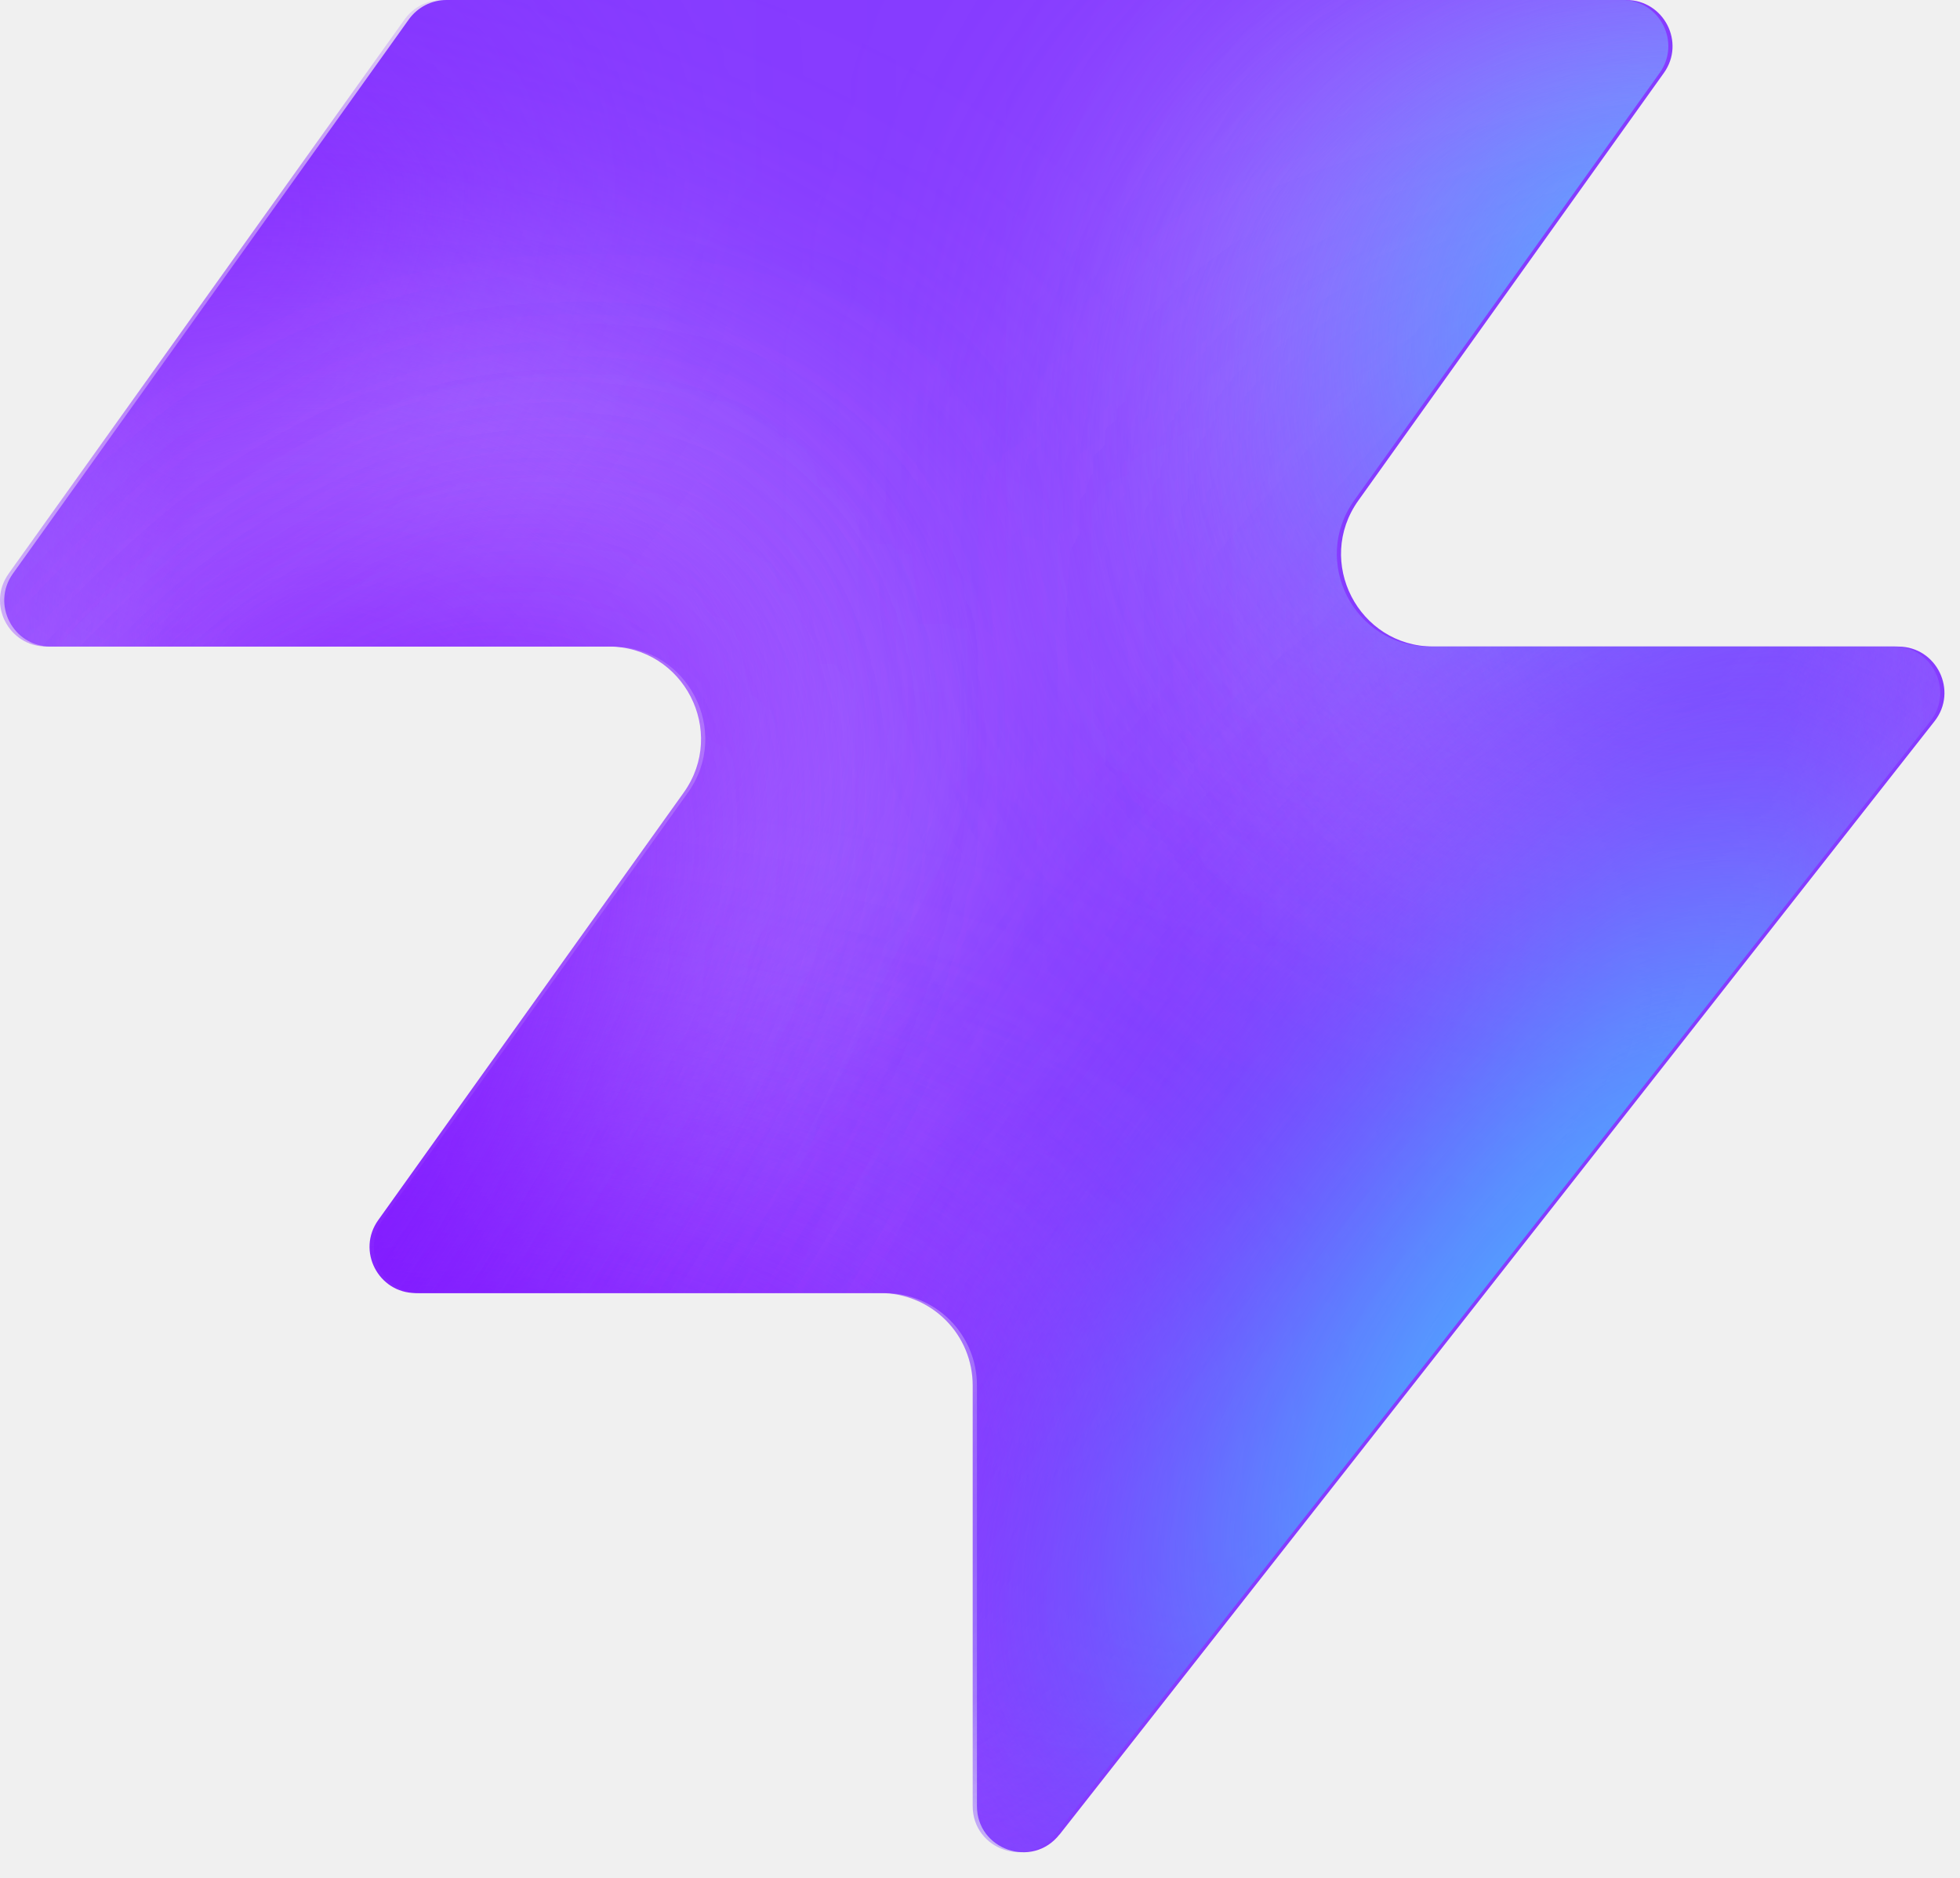
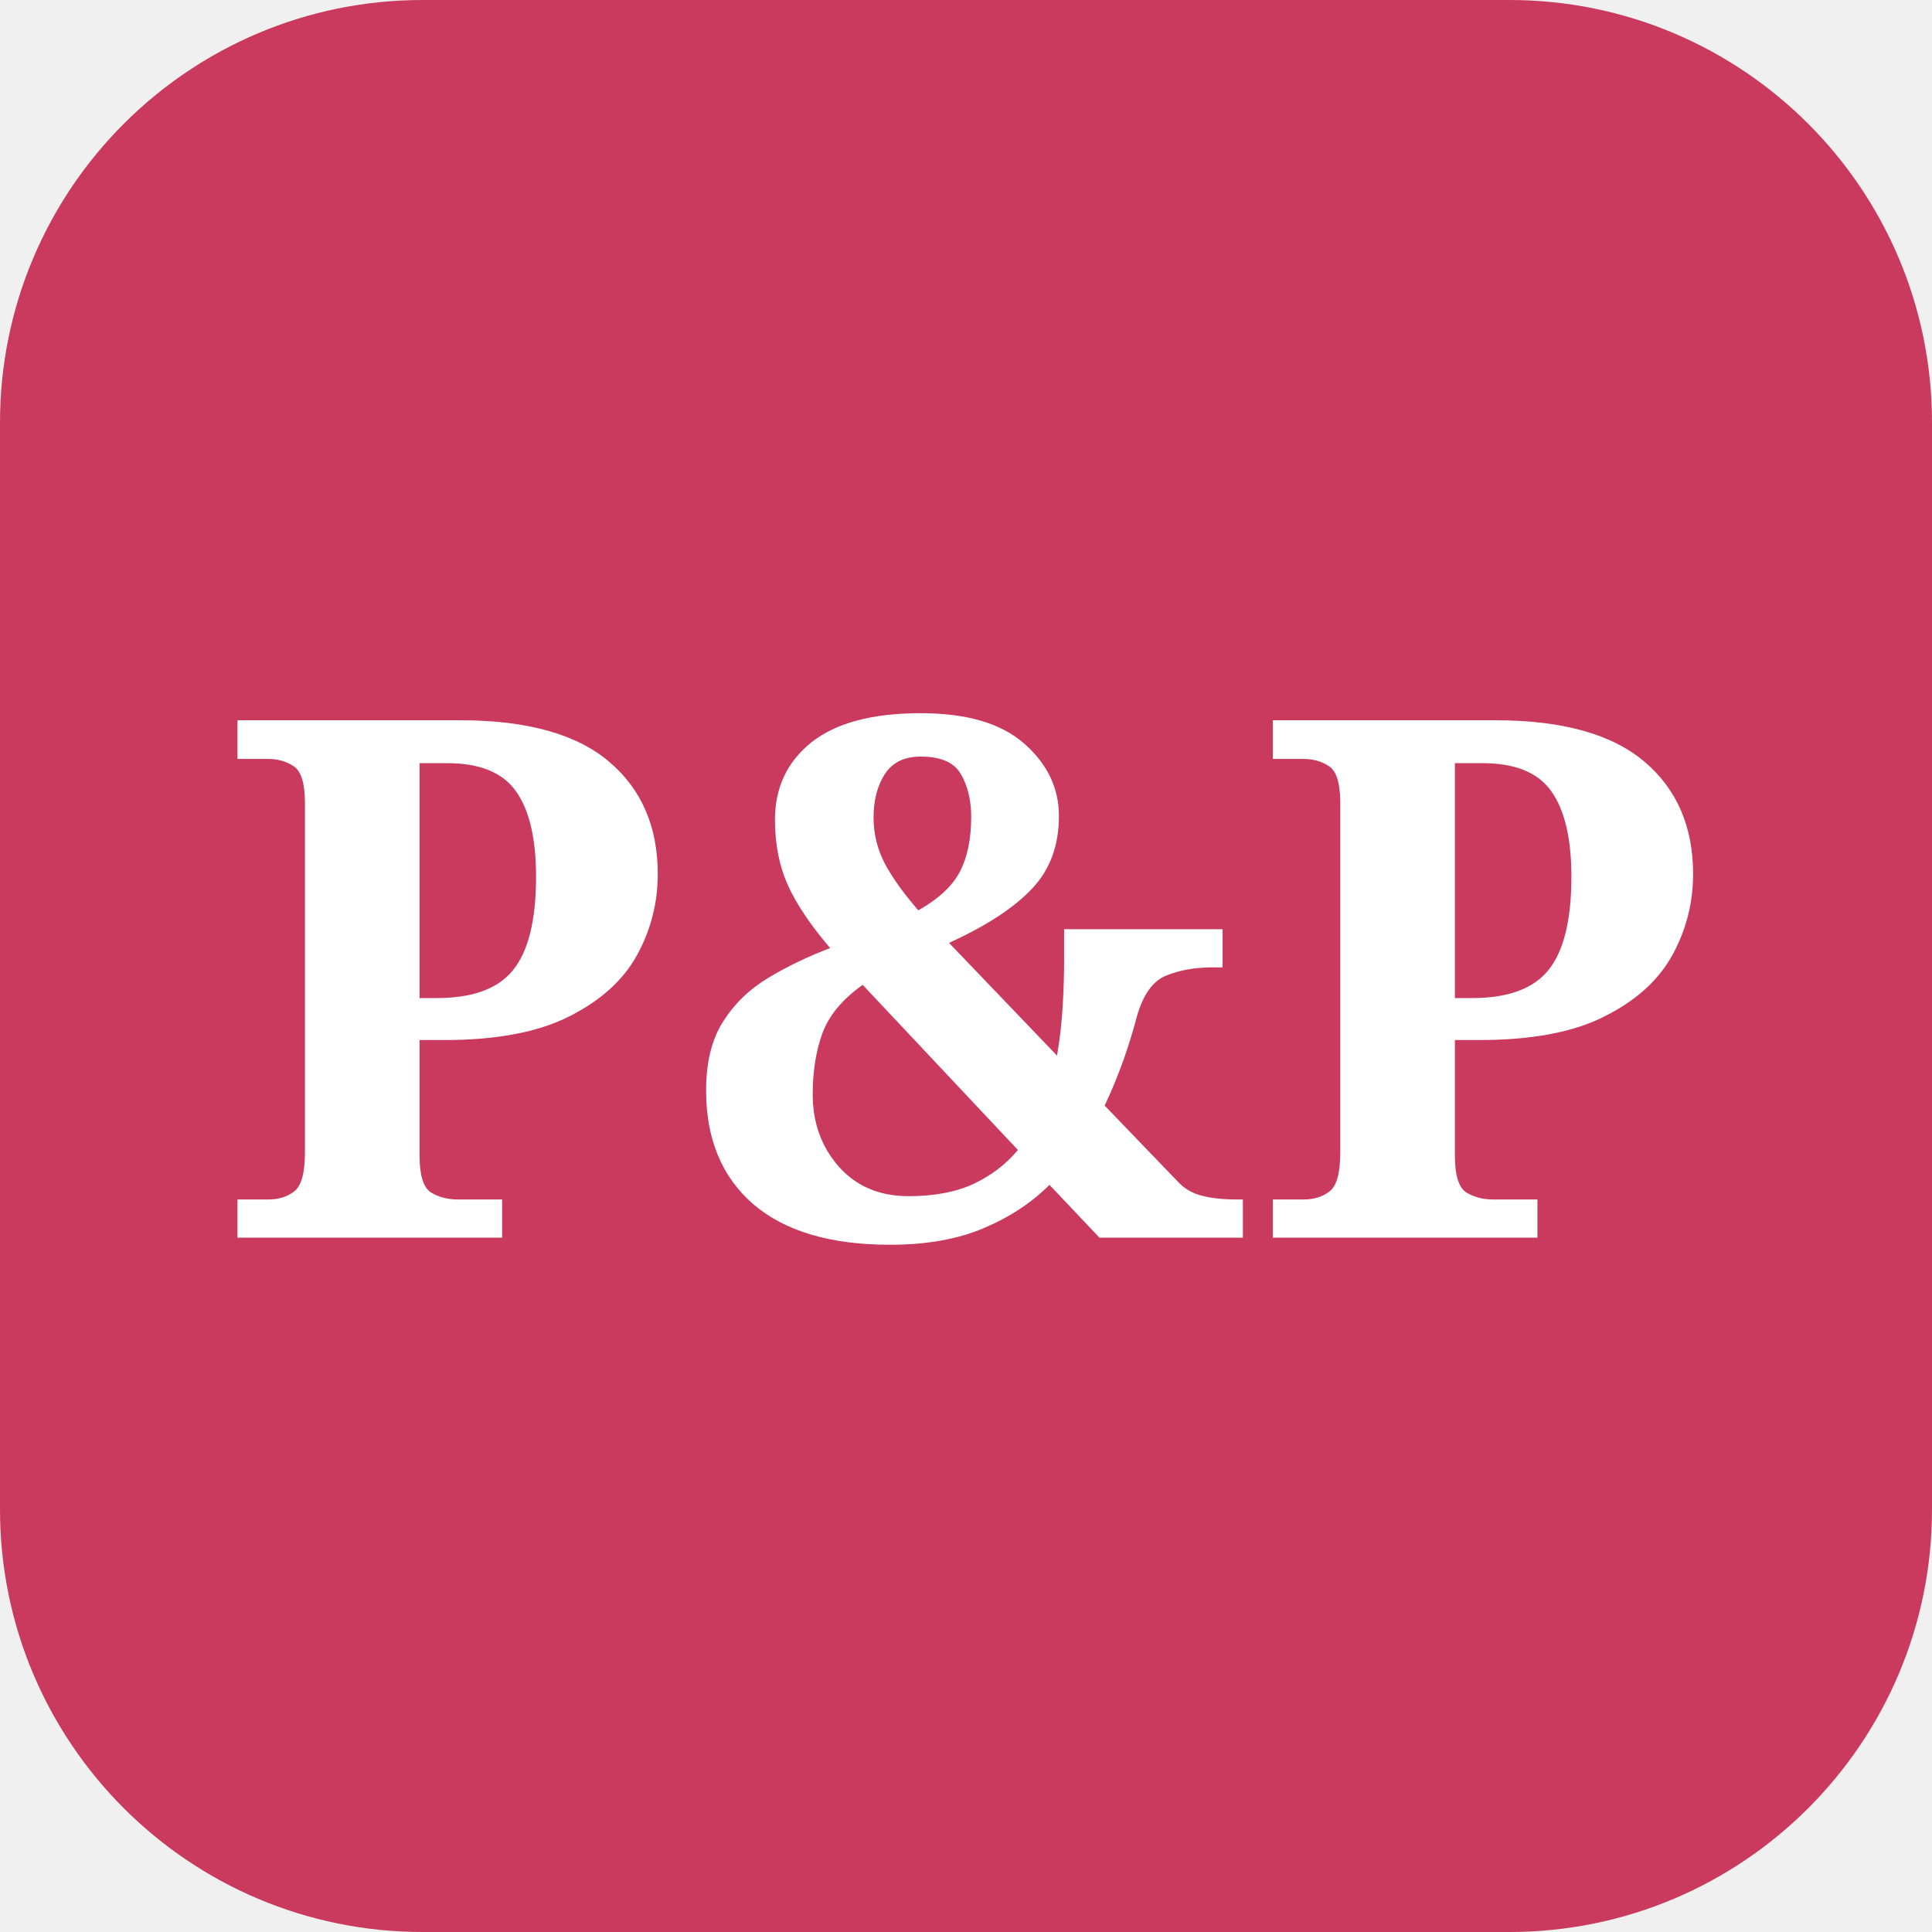
- <svg xmlns="http://www.w3.org/2000/svg" width="48" height="46" fill="none" viewBox="0 0 48 46">
-   <path fill="#863bff" d="M25.946 44.938c-.664.845-2.021.375-2.021-.698V33.937a2.26 2.26 0 0 0-2.262-2.262H10.287c-.92 0-1.456-1.04-.92-1.788l7.48-10.471c1.07-1.497 0-3.578-1.842-3.578H1.237c-.92 0-1.456-1.04-.92-1.788L10.013.474c.214-.297.556-.474.92-.474h28.894c.92 0 1.456 1.04.92 1.788l-7.48 10.471c-1.07 1.498 0 3.579 1.842 3.579h11.377c.943 0 1.473 1.088.89 1.83L25.947 44.94z" style="fill:#863bff;fill:color(display-p3 .525 .23 1);fill-opacity:1" />
-   <mask id="a" width="48" height="46" x="0" y="0" maskUnits="userSpaceOnUse" style="mask-type:alpha">
-     <path fill="#000" d="M25.842 44.938c-.664.844-2.021.375-2.021-.698V33.937a2.26 2.26 0 0 0-2.262-2.262H10.183c-.92 0-1.456-1.04-.92-1.788l7.48-10.471c1.07-1.498 0-3.579-1.842-3.579H1.133c-.92 0-1.456-1.04-.92-1.787L9.91.473c.214-.297.556-.474.92-.474h28.894c.92 0 1.456 1.04.92 1.788l-7.48 10.471c-1.07 1.498 0 3.578 1.842 3.578h11.377c.943 0 1.473 1.088.89 1.832L25.843 44.94z" style="fill:#000;fill-opacity:1" />
-   </mask>
-   <g mask="url(#a)">
-     <g filter="url(#b)">
-       <ellipse cx="5.508" cy="14.704" fill="#ede6ff" rx="5.508" ry="14.704" style="fill:#ede6ff;fill:color(display-p3 .927 .903 1);fill-opacity:1" transform="matrix(.00324 1 1 -.00324 -4.47 31.516)" />
-     </g>
-     <g filter="url(#c)">
-       <ellipse cx="10.399" cy="29.851" fill="#ede6ff" rx="10.399" ry="29.851" style="fill:#ede6ff;fill:color(display-p3 .927 .903 1);fill-opacity:1" transform="matrix(.00324 1 1 -.00324 -39.328 7.883)" />
-     </g>
-     <g filter="url(#d)">
-       <ellipse cx="5.508" cy="30.487" fill="#7e14ff" rx="5.508" ry="30.487" style="fill:#7e14ff;fill:color(display-p3 .492 .077 1);fill-opacity:1" transform="rotate(89.814 -25.913 -14.639)scale(1 -1)" />
-     </g>
-     <g filter="url(#e)">
-       <ellipse cx="5.508" cy="30.599" fill="#7e14ff" rx="5.508" ry="30.599" style="fill:#7e14ff;fill:color(display-p3 .492 .077 1);fill-opacity:1" transform="rotate(89.814 -32.644 -3.334)scale(1 -1)" />
-     </g>
-     <g filter="url(#f)">
-       <ellipse cx="5.508" cy="30.599" fill="#7e14ff" rx="5.508" ry="30.599" style="fill:#7e14ff;fill:color(display-p3 .492 .077 1);fill-opacity:1" transform="matrix(.00324 1 1 -.00324 -34.34 30.47)" />
-     </g>
-     <g filter="url(#g)">
-       <ellipse cx="14.072" cy="22.078" fill="#ede6ff" rx="14.072" ry="22.078" style="fill:#ede6ff;fill:color(display-p3 .927 .903 1);fill-opacity:1" transform="rotate(93.35 24.506 48.493)scale(-1 1)" />
-     </g>
-     <g filter="url(#h)">
-       <ellipse cx="3.47" cy="21.501" fill="#7e14ff" rx="3.47" ry="21.501" style="fill:#7e14ff;fill:color(display-p3 .492 .077 1);fill-opacity:1" transform="rotate(89.009 28.708 47.59)scale(-1 1)" />
-     </g>
-     <g filter="url(#i)">
-       <ellipse cx="3.47" cy="21.501" fill="#7e14ff" rx="3.47" ry="21.501" style="fill:#7e14ff;fill:color(display-p3 .492 .077 1);fill-opacity:1" transform="rotate(89.009 28.708 47.59)scale(-1 1)" />
-     </g>
-     <g filter="url(#j)">
-       <ellipse cx=".387" cy="8.972" fill="#7e14ff" rx="4.407" ry="29.108" style="fill:#7e14ff;fill:color(display-p3 .492 .077 1);fill-opacity:1" transform="rotate(39.51 .387 8.972)" />
-     </g>
-     <g filter="url(#k)">
-       <ellipse cx="47.523" cy="-6.092" fill="#7e14ff" rx="4.407" ry="29.108" style="fill:#7e14ff;fill:color(display-p3 .492 .077 1);fill-opacity:1" transform="rotate(37.892 47.523 -6.092)" />
-     </g>
-     <g filter="url(#l)">
-       <ellipse cx="41.412" cy="6.333" fill="#47bfff" rx="5.971" ry="9.665" style="fill:#47bfff;fill:color(display-p3 .28 .748 1);fill-opacity:1" transform="rotate(37.892 41.412 6.333)" />
-     </g>
-     <g filter="url(#m)">
-       <ellipse cx="-1.879" cy="38.332" fill="#7e14ff" rx="4.407" ry="29.108" style="fill:#7e14ff;fill:color(display-p3 .492 .077 1);fill-opacity:1" transform="rotate(37.892 -1.88 38.332)" />
-     </g>
-     <g filter="url(#n)">
-       <ellipse cx="-1.879" cy="38.332" fill="#7e14ff" rx="4.407" ry="29.108" style="fill:#7e14ff;fill:color(display-p3 .492 .077 1);fill-opacity:1" transform="rotate(37.892 -1.88 38.332)" />
-     </g>
-     <g filter="url(#o)">
-       <ellipse cx="35.651" cy="29.907" fill="#7e14ff" rx="4.407" ry="29.108" style="fill:#7e14ff;fill:color(display-p3 .492 .077 1);fill-opacity:1" transform="rotate(37.892 35.651 29.907)" />
-     </g>
-     <g filter="url(#p)">
-       <ellipse cx="38.418" cy="32.4" fill="#47bfff" rx="5.971" ry="15.297" style="fill:#47bfff;fill:color(display-p3 .28 .748 1);fill-opacity:1" transform="rotate(37.892 38.418 32.4)" />
-     </g>
-   </g>
-   <defs>
-     <filter id="b" width="60.045" height="41.654" x="-19.77" y="16.149" color-interpolation-filters="sRGB" filterUnits="userSpaceOnUse">
-       <feFlood flood-opacity="0" result="BackgroundImageFix" />
-       <feBlend in="SourceGraphic" in2="BackgroundImageFix" result="shape" />
-       <feGaussianBlur result="effect1_foregroundBlur_2002_17158" stdDeviation="7.659" />
-     </filter>
-     <filter id="c" width="90.34" height="51.437" x="-54.613" y="-7.533" color-interpolation-filters="sRGB" filterUnits="userSpaceOnUse">
-       <feFlood flood-opacity="0" result="BackgroundImageFix" />
-       <feBlend in="SourceGraphic" in2="BackgroundImageFix" result="shape" />
-       <feGaussianBlur result="effect1_foregroundBlur_2002_17158" stdDeviation="7.659" />
-     </filter>
-     <filter id="d" width="79.355" height="29.4" x="-49.64" y="2.03" color-interpolation-filters="sRGB" filterUnits="userSpaceOnUse">
-       <feFlood flood-opacity="0" result="BackgroundImageFix" />
-       <feBlend in="SourceGraphic" in2="BackgroundImageFix" result="shape" />
-       <feGaussianBlur result="effect1_foregroundBlur_2002_17158" stdDeviation="4.596" />
-     </filter>
-     <filter id="e" width="79.579" height="29.4" x="-45.045" y="20.029" color-interpolation-filters="sRGB" filterUnits="userSpaceOnUse">
-       <feFlood flood-opacity="0" result="BackgroundImageFix" />
-       <feBlend in="SourceGraphic" in2="BackgroundImageFix" result="shape" />
-       <feGaussianBlur result="effect1_foregroundBlur_2002_17158" stdDeviation="4.596" />
-     </filter>
-     <filter id="f" width="79.579" height="29.4" x="-43.513" y="21.178" color-interpolation-filters="sRGB" filterUnits="userSpaceOnUse">
-       <feFlood flood-opacity="0" result="BackgroundImageFix" />
-       <feBlend in="SourceGraphic" in2="BackgroundImageFix" result="shape" />
-       <feGaussianBlur result="effect1_foregroundBlur_2002_17158" stdDeviation="4.596" />
-     </filter>
-     <filter id="g" width="74.749" height="58.852" x="15.756" y="-17.901" color-interpolation-filters="sRGB" filterUnits="userSpaceOnUse">
-       <feFlood flood-opacity="0" result="BackgroundImageFix" />
-       <feBlend in="SourceGraphic" in2="BackgroundImageFix" result="shape" />
-       <feGaussianBlur result="effect1_foregroundBlur_2002_17158" stdDeviation="7.659" />
-     </filter>
-     <filter id="h" width="61.377" height="25.362" x="23.548" y="2.284" color-interpolation-filters="sRGB" filterUnits="userSpaceOnUse">
-       <feFlood flood-opacity="0" result="BackgroundImageFix" />
-       <feBlend in="SourceGraphic" in2="BackgroundImageFix" result="shape" />
-       <feGaussianBlur result="effect1_foregroundBlur_2002_17158" stdDeviation="4.596" />
-     </filter>
-     <filter id="i" width="61.377" height="25.362" x="23.548" y="2.284" color-interpolation-filters="sRGB" filterUnits="userSpaceOnUse">
-       <feFlood flood-opacity="0" result="BackgroundImageFix" />
-       <feBlend in="SourceGraphic" in2="BackgroundImageFix" result="shape" />
-       <feGaussianBlur result="effect1_foregroundBlur_2002_17158" stdDeviation="4.596" />
-     </filter>
-     <filter id="j" width="56.045" height="63.649" x="-27.636" y="-22.853" color-interpolation-filters="sRGB" filterUnits="userSpaceOnUse">
-       <feFlood flood-opacity="0" result="BackgroundImageFix" />
-       <feBlend in="SourceGraphic" in2="BackgroundImageFix" result="shape" />
-       <feGaussianBlur result="effect1_foregroundBlur_2002_17158" stdDeviation="4.596" />
-     </filter>
-     <filter id="k" width="54.814" height="64.646" x="20.116" y="-38.415" color-interpolation-filters="sRGB" filterUnits="userSpaceOnUse">
-       <feFlood flood-opacity="0" result="BackgroundImageFix" />
-       <feBlend in="SourceGraphic" in2="BackgroundImageFix" result="shape" />
-       <feGaussianBlur result="effect1_foregroundBlur_2002_17158" stdDeviation="4.596" />
-     </filter>
-     <filter id="l" width="33.541" height="35.313" x="24.641" y="-11.323" color-interpolation-filters="sRGB" filterUnits="userSpaceOnUse">
-       <feFlood flood-opacity="0" result="BackgroundImageFix" />
-       <feBlend in="SourceGraphic" in2="BackgroundImageFix" result="shape" />
-       <feGaussianBlur result="effect1_foregroundBlur_2002_17158" stdDeviation="4.596" />
-     </filter>
-     <filter id="m" width="54.814" height="64.646" x="-29.286" y="6.009" color-interpolation-filters="sRGB" filterUnits="userSpaceOnUse">
-       <feFlood flood-opacity="0" result="BackgroundImageFix" />
-       <feBlend in="SourceGraphic" in2="BackgroundImageFix" result="shape" />
-       <feGaussianBlur result="effect1_foregroundBlur_2002_17158" stdDeviation="4.596" />
-     </filter>
-     <filter id="n" width="54.814" height="64.646" x="-29.286" y="6.009" color-interpolation-filters="sRGB" filterUnits="userSpaceOnUse">
-       <feFlood flood-opacity="0" result="BackgroundImageFix" />
-       <feBlend in="SourceGraphic" in2="BackgroundImageFix" result="shape" />
-       <feGaussianBlur result="effect1_foregroundBlur_2002_17158" stdDeviation="4.596" />
-     </filter>
-     <filter id="o" width="54.814" height="64.646" x="8.244" y="-2.416" color-interpolation-filters="sRGB" filterUnits="userSpaceOnUse">
-       <feFlood flood-opacity="0" result="BackgroundImageFix" />
-       <feBlend in="SourceGraphic" in2="BackgroundImageFix" result="shape" />
-       <feGaussianBlur result="effect1_foregroundBlur_2002_17158" stdDeviation="4.596" />
-     </filter>
-     <filter id="p" width="39.409" height="43.623" x="18.713" y="10.588" color-interpolation-filters="sRGB" filterUnits="userSpaceOnUse">
-       <feFlood flood-opacity="0" result="BackgroundImageFix" />
-       <feBlend in="SourceGraphic" in2="BackgroundImageFix" result="shape" />
-       <feGaussianBlur result="effect1_foregroundBlur_2002_17158" stdDeviation="4.596" />
-     </filter>
-   </defs>
+ <svg xmlns="http://www.w3.org/2000/svg" viewBox="0 0 64 64">
+   <rect width="64" height="64" rx="14" fill="#c93a5e" />
+   <text x="32" y="41" text-anchor="middle" font-family="Georgia, serif" font-weight="700" font-size="24" fill="#fff">P&amp;P</text>
</svg>
